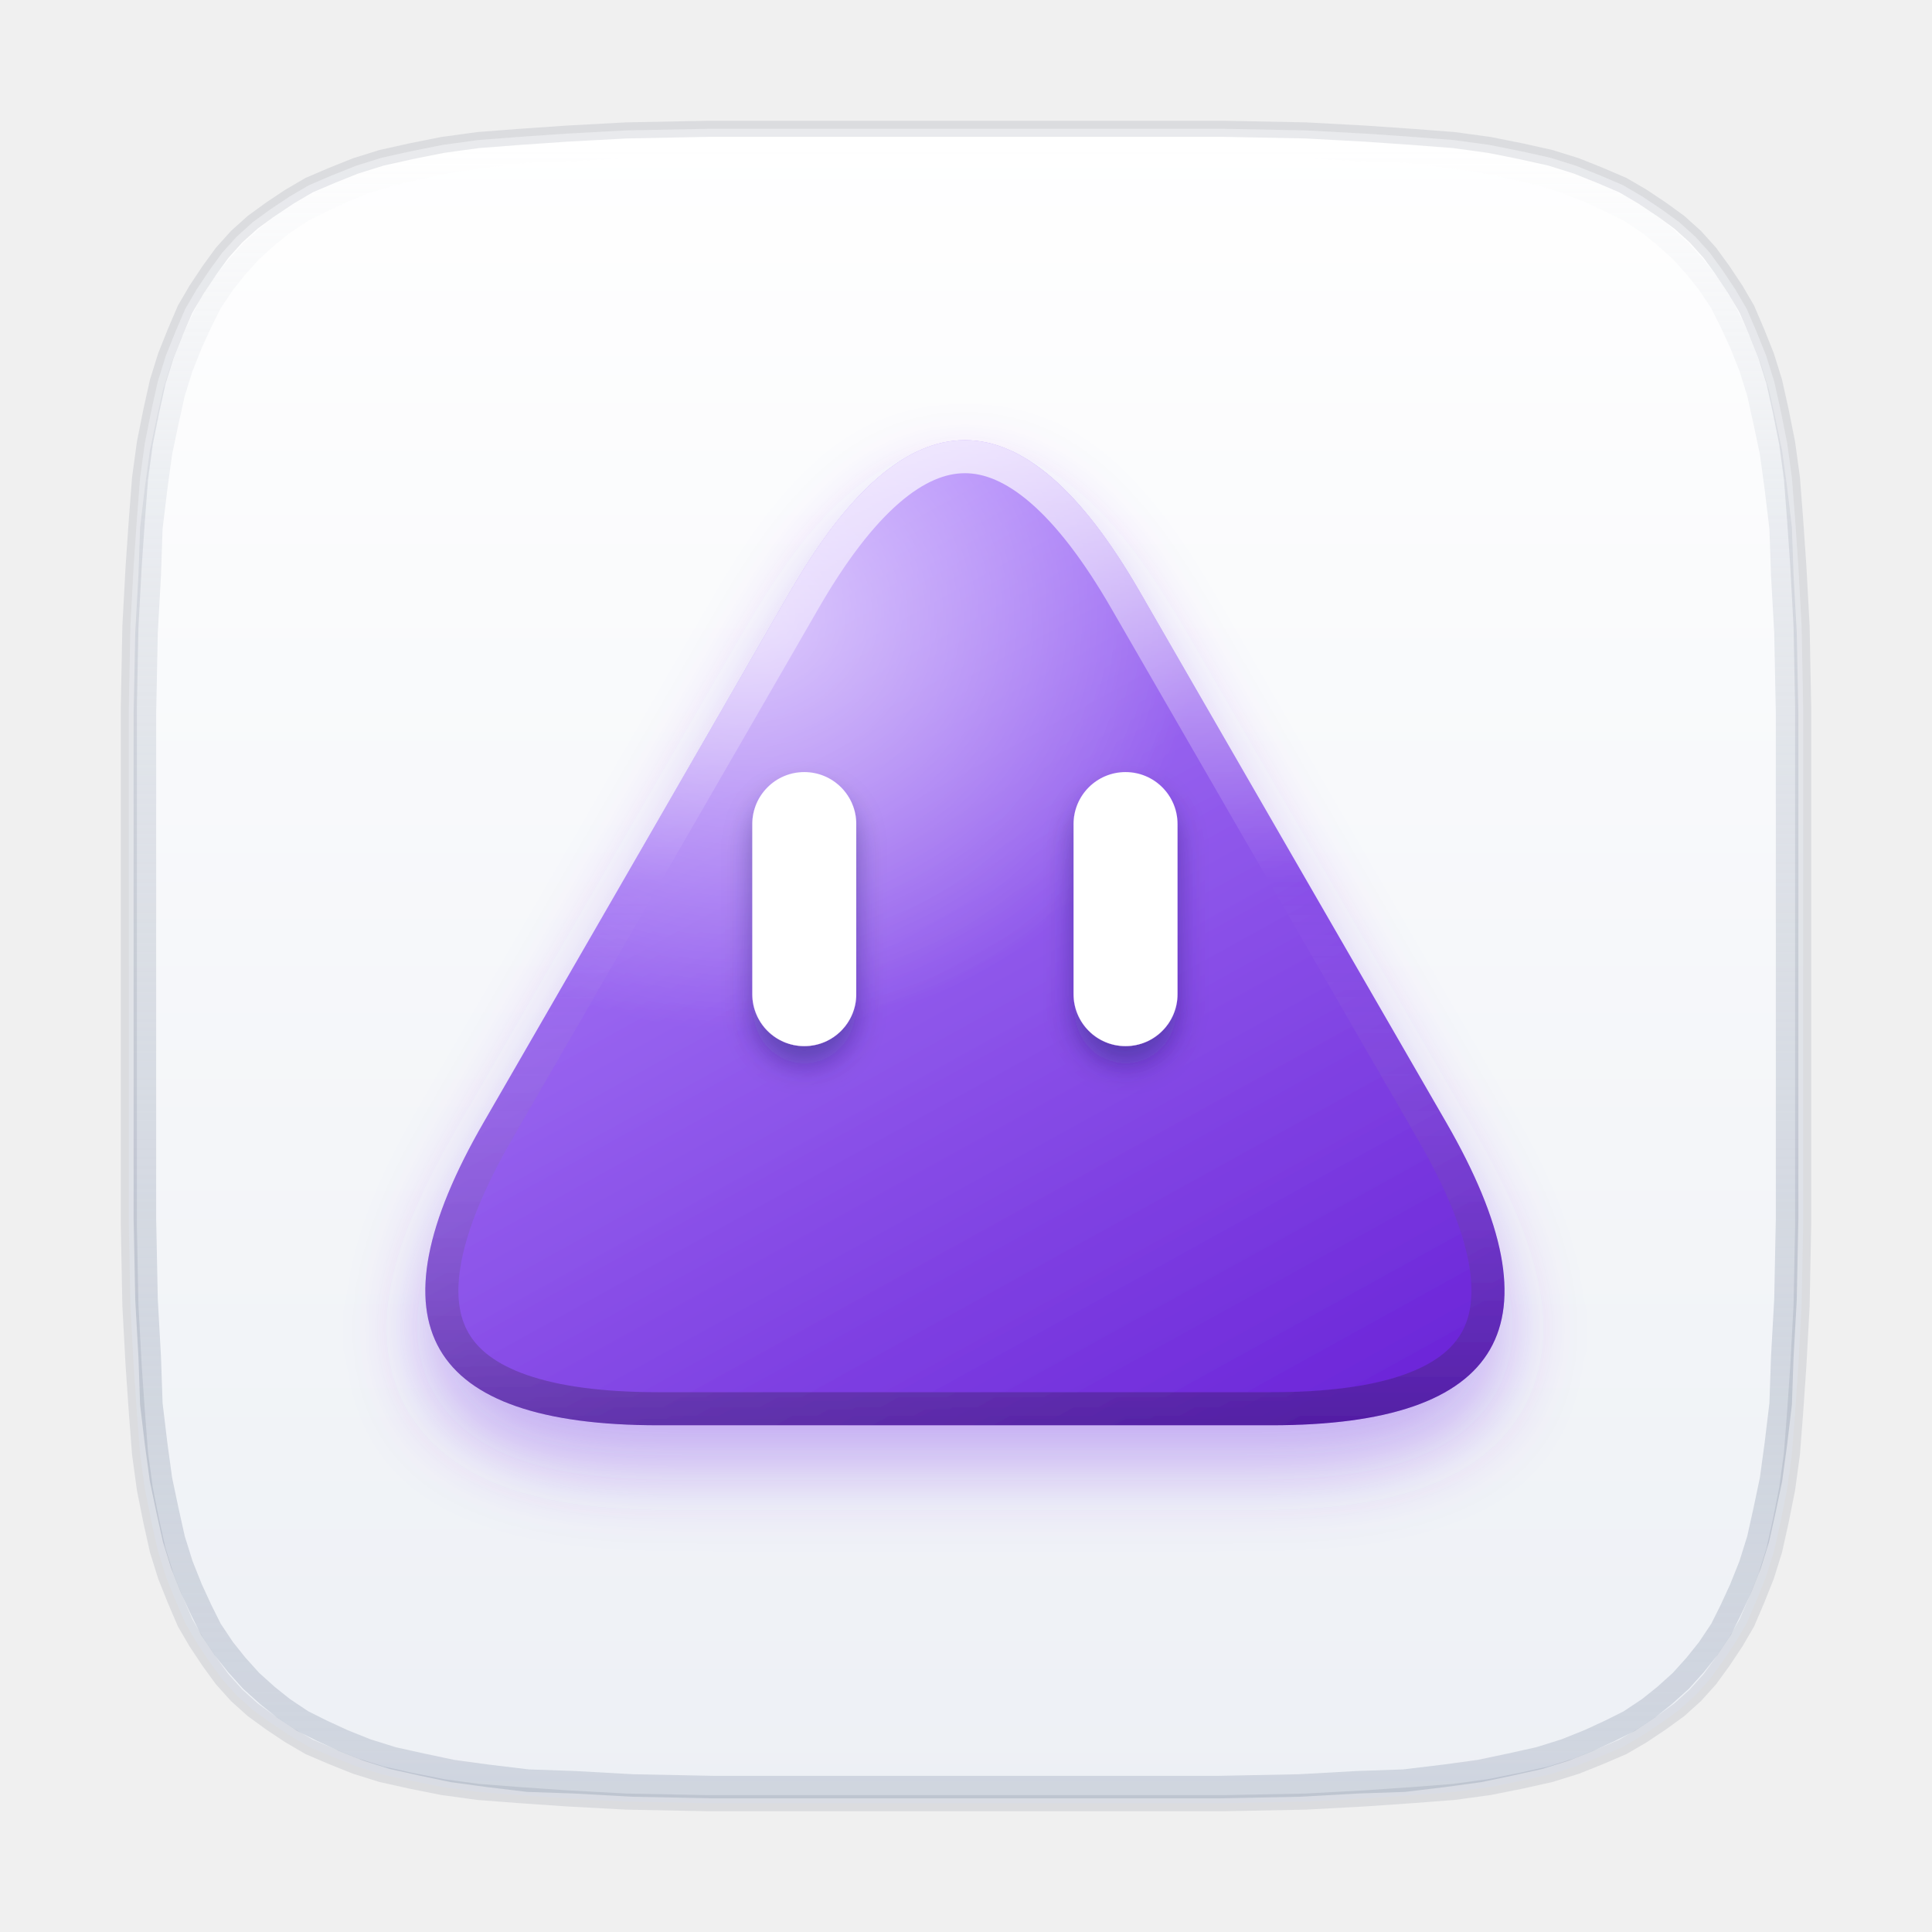
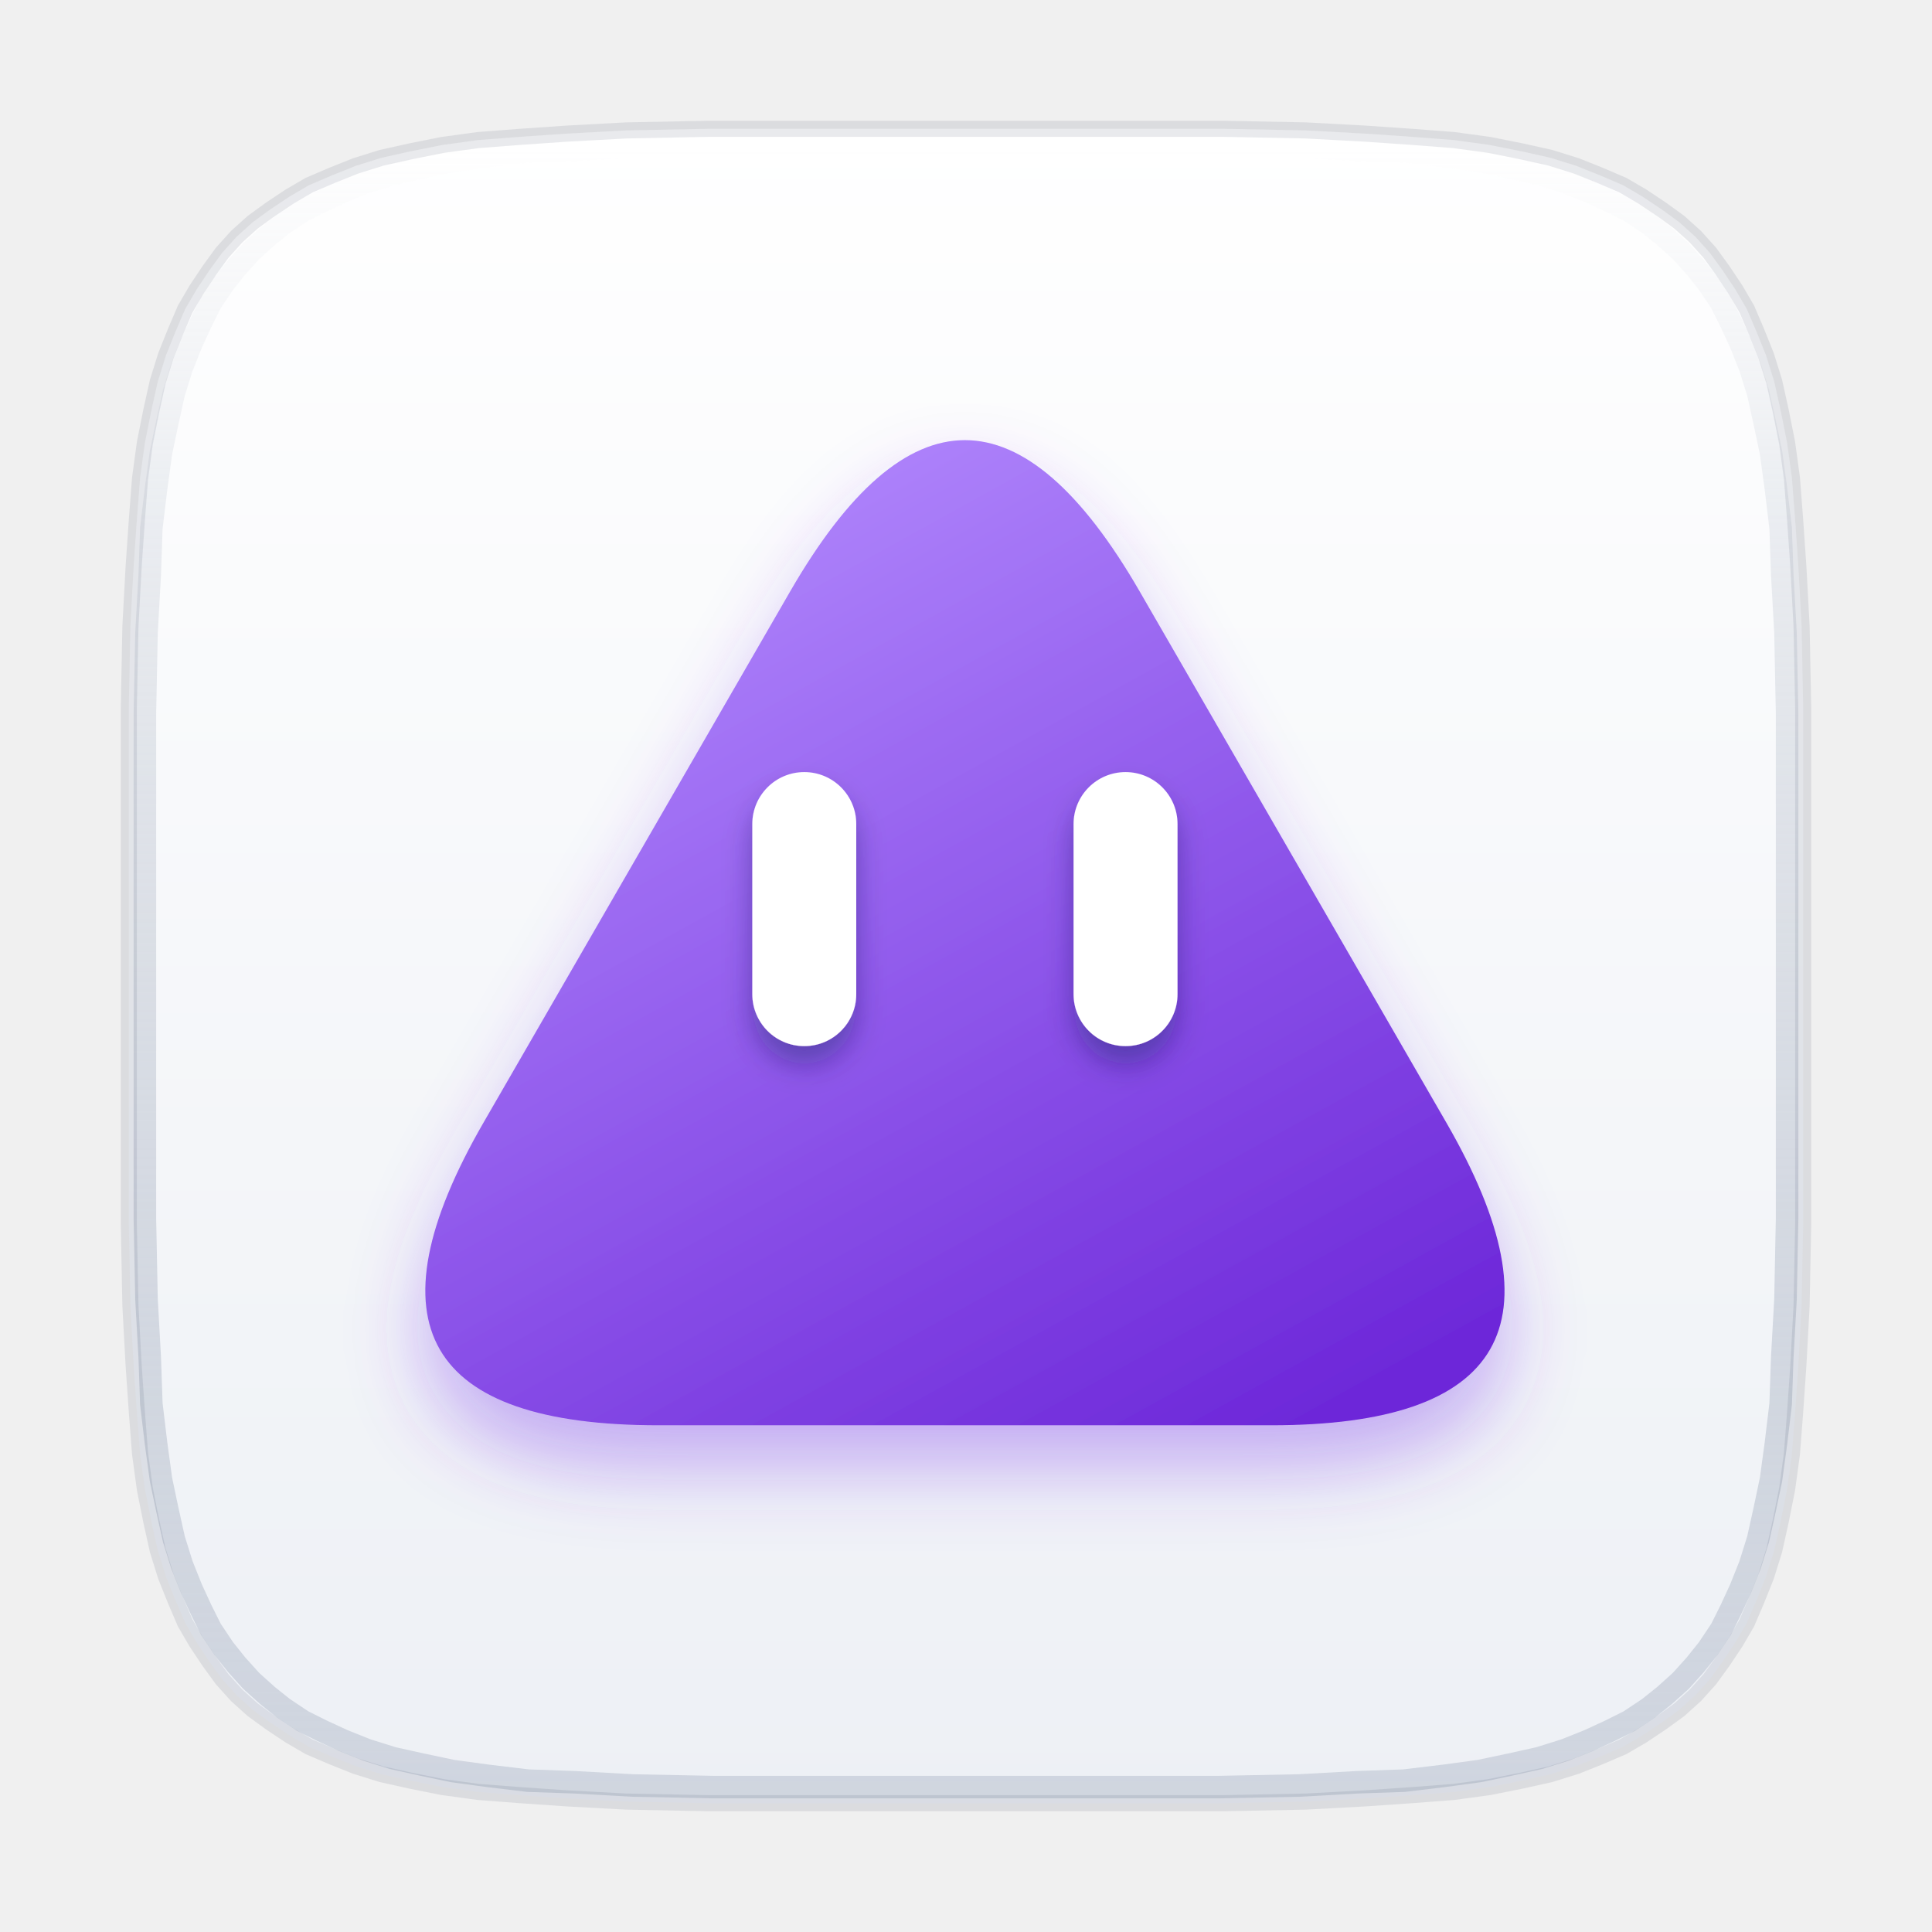
<svg xmlns="http://www.w3.org/2000/svg" viewBox="0 0 120 120" width="120" height="120">
  <defs>
    <linearGradient id="at" x1="0" y1="0" x2="0" y2="1">
      <stop offset="0" stop-color="#ffffff" />
      <stop offset="1" stop-color="#edf0f5" />
    </linearGradient>
    <linearGradient id="ae" x1="0" y1="0" x2="0" y2="1">
      <stop offset="0" stop-color="#ffffff" stop-opacity="1" />
      <stop offset="1" stop-color="#9aa5b8" stop-opacity=".35" />
    </linearGradient>
    <linearGradient id="ab" x1=".2" y1="0" x2=".8" y2="1">
      <stop offset="0" stop-color="#B58DFF" />
      <stop offset="1" stop-color="#6D28D9" />
    </linearGradient>
    <radialGradient id="ah" cx=".3" cy=".18" r=".7">
      <stop offset="0" stop-color="#fff" stop-opacity=".6" />
      <stop offset=".6" stop-color="#fff" stop-opacity="0" />
    </radialGradient>
    <linearGradient id="ar" x1="0" y1="0" x2="0" y2="1">
      <stop offset="0" stop-color="#fff" stop-opacity=".75" />
      <stop offset=".45" stop-color="#fff" stop-opacity="0" />
      <stop offset="1" stop-color="#000" stop-opacity=".25" />
    </linearGradient>
    <clipPath id="ac">
      <path d="M77.26 42.06Q114.27 -22.05 151.28 42.06L216.15 154.43Q253.17 218.53 179.14 218.53L49.4 218.53Q-24.62 218.53 12.39 154.43Z" />
    </clipPath>
    <filter id="as" x="-60%" y="-60%" width="220%" height="240%">
      <feDropShadow dx="0" dy="9" stdDeviation="8" flood-color="#7C3AED" flood-opacity=".38" />
    </filter>
    <filter id="ax" x="-60%" y="-60%" width="220%" height="240%">
      <feDropShadow dx="0" dy="4" stdDeviation="3" flood-color="#0b1b4a" flood-opacity=".35" />
    </filter>
  </defs>
  <path d="M112.0 60.0L112.0 76.0L111.9 81.1L111.7 84.8L111.5 87.7L111.3 90.3L111.0 92.5L110.6 94.5L110.2 96.3L109.7 97.9L109.1 99.4L108.5 100.8L107.8 102.0L107.0 103.2L106.2 104.3L105.3 105.3L104.3 106.2L103.2 107.0L102.0 107.8L100.8 108.5L99.4 109.1L97.9 109.7L96.3 110.2L94.5 110.6L92.5 111.0L90.3 111.3L87.7 111.5L84.8 111.7L81.1 111.9L76.0 112.0L60.0 112.0L44.0 112.0L38.9 111.9L35.2 111.7L32.3 111.5L29.7 111.3L27.5 111.0L25.5 110.6L23.7 110.2L22.1 109.7L20.6 109.1L19.2 108.5L18.0 107.8L16.8 107.0L15.7 106.2L14.7 105.3L13.8 104.3L13.0 103.2L12.2 102.0L11.5 100.8L10.9 99.4L10.3 97.9L9.8 96.3L9.4 94.5L9.0 92.5L8.7 90.3L8.5 87.7L8.3 84.8L8.1 81.1L8.0 76.0L8.0 60.0L8.0 44.0L8.1 38.9L8.3 35.2L8.5 32.3L8.7 29.7L9.0 27.5L9.4 25.5L9.8 23.7L10.3 22.1L10.9 20.6L11.5 19.2L12.2 18.0L13.0 16.8L13.8 15.7L14.7 14.7L15.7 13.8L16.8 13.0L18.0 12.2L19.2 11.5L20.6 10.9L22.1 10.3L23.7 9.8L25.5 9.4L27.5 9.0L29.7 8.7L32.3 8.5L35.2 8.3L38.9 8.1L44.0 8.0L60.0 8.0L76.0 8.0L81.1 8.1L84.8 8.3L87.7 8.5L90.3 8.7L92.5 9.0L94.5 9.4L96.3 9.8L97.9 10.3L99.4 10.9L100.8 11.5L102.0 12.2L103.2 13.0L104.3 13.8L105.3 14.7L106.2 15.7L107.0 16.8L107.8 18.0L108.5 19.2L109.1 20.6L109.7 22.1L110.2 23.7L110.6 25.5L111.0 27.5L111.3 29.7L111.5 32.3L111.7 35.2L111.9 38.9L112.0 44.0Z" fill="url(#at)" />
  <path d="M111.0 60.0L111.0 75.7L110.9 80.7L110.7 84.3L110.6 87.2L110.3 89.7L110.0 91.9L109.6 93.8L109.2 95.6L108.7 97.2L108.1 98.7L107.5 100.0L106.9 101.2L106.1 102.4L105.3 103.4L104.4 104.4L103.4 105.3L102.4 106.1L101.2 106.9L100.0 107.5L98.7 108.1L97.2 108.7L95.6 109.2L93.8 109.6L91.9 110.0L89.7 110.3L87.2 110.6L84.3 110.7L80.7 110.9L75.7 111.0L60.0 111.0L44.3 111.0L39.3 110.9L35.7 110.7L32.8 110.6L30.3 110.3L28.1 110.0L26.2 109.6L24.4 109.2L22.8 108.7L21.3 108.1L20.0 107.5L18.8 106.9L17.6 106.1L16.6 105.3L15.6 104.4L14.7 103.4L13.9 102.4L13.1 101.2L12.5 100.0L11.9 98.7L11.3 97.2L10.8 95.6L10.4 93.8L10.0 91.9L9.7 89.7L9.4 87.2L9.3 84.3L9.1 80.7L9.0 75.7L9.0 60.0L9.0 44.3L9.1 39.3L9.3 35.7L9.4 32.8L9.7 30.3L10.0 28.1L10.4 26.2L10.8 24.4L11.3 22.8L11.9 21.3L12.5 20.0L13.1 18.8L13.9 17.6L14.7 16.6L15.6 15.6L16.6 14.7L17.6 13.9L18.8 13.1L20.0 12.5L21.3 11.9L22.8 11.3L24.4 10.8L26.2 10.4L28.1 10.0L30.3 9.7L32.8 9.4L35.7 9.3L39.3 9.1L44.3 9.0L60.0 9.0L75.7 9.0L80.7 9.1L84.3 9.3L87.2 9.4L89.7 9.7L91.9 10.0L93.8 10.4L95.6 10.8L97.2 11.3L98.7 11.9L100.0 12.5L101.2 13.1L102.4 13.9L103.4 14.7L104.4 15.6L105.3 16.6L106.1 17.6L106.9 18.8L107.5 20.0L108.1 21.3L108.7 22.8L109.2 24.4L109.6 26.2L110.0 28.1L110.3 30.3L110.6 32.8L110.7 35.7L110.9 39.3L111.0 44.3Z" fill="none" stroke="url(#ae)" stroke-width="1.4" />
  <path d="M112.0 60.0L112.0 76.0L111.9 81.1L111.7 84.8L111.5 87.7L111.3 90.3L111.0 92.5L110.6 94.5L110.2 96.3L109.7 97.9L109.1 99.4L108.5 100.8L107.8 102.0L107.0 103.2L106.2 104.3L105.3 105.3L104.3 106.2L103.2 107.0L102.0 107.8L100.8 108.5L99.4 109.1L97.9 109.7L96.3 110.2L94.5 110.6L92.5 111.0L90.3 111.3L87.7 111.5L84.8 111.7L81.1 111.9L76.0 112.0L60.0 112.0L44.0 112.0L38.9 111.9L35.2 111.7L32.3 111.5L29.7 111.3L27.5 111.0L25.5 110.6L23.7 110.2L22.1 109.7L20.6 109.1L19.2 108.5L18.0 107.8L16.8 107.0L15.7 106.2L14.7 105.3L13.8 104.3L13.0 103.2L12.2 102.0L11.5 100.8L10.9 99.4L10.3 97.9L9.8 96.3L9.4 94.5L9.0 92.5L8.7 90.3L8.5 87.7L8.3 84.8L8.1 81.1L8.0 76.0L8.0 60.0L8.0 44.0L8.1 38.9L8.3 35.2L8.5 32.3L8.7 29.7L9.0 27.5L9.4 25.5L9.8 23.7L10.3 22.1L10.9 20.6L11.5 19.2L12.2 18.0L13.0 16.8L13.8 15.7L14.7 14.7L15.7 13.8L16.8 13.0L18.0 12.2L19.2 11.5L20.6 10.9L22.1 10.3L23.7 9.8L25.5 9.4L27.5 9.0L29.7 8.7L32.3 8.5L35.2 8.3L38.9 8.1L44.0 8.0L60.0 8.0L76.0 8.0L81.1 8.1L84.8 8.3L87.7 8.5L90.3 8.7L92.5 9.0L94.5 9.4L96.3 9.8L97.9 10.3L99.4 10.9L100.8 11.5L102.0 12.2L103.2 13.0L104.3 13.8L105.3 14.7L106.2 15.7L107.0 16.8L107.8 18.0L108.5 19.2L109.1 20.6L109.7 22.1L110.2 23.7L110.6 25.5L111.0 27.5L111.3 29.7L111.5 32.3L111.7 35.2L111.9 38.9L112.0 44.0Z" fill="none" stroke="#0f1e38" stroke-opacity=".09" stroke-width="1" />
  <svg x="22" y="20" width="76" height="76" viewBox="-15 -15 259 259" overflow="visible">
    <g filter="url(#as)">
      <path d="M77.26 42.06Q114.27 -22.05 151.28 42.06L216.15 154.43Q253.17 218.53 179.14 218.53L49.4 218.53Q-24.62 218.53 12.39 154.43Z" fill="url(#ab)" />
-       <path d="M77.26 42.06Q114.27 -22.05 151.28 42.06L216.15 154.43Q253.17 218.53 179.14 218.53L49.4 218.53Q-24.62 218.53 12.39 154.43Z" fill="url(#ah)" />
-       <g clip-path="url(#ac)">
-         <path d="M77.26 42.06Q114.27 -22.05 151.28 42.06L216.15 154.43Q253.17 218.53 179.14 218.53L49.4 218.53Q-24.62 218.53 12.39 154.43Z" fill="none" stroke="url(#ar)" stroke-width="14" />
-       </g>
      <g fill="#fff" filter="url(#ax)">
        <rect x="69.27" y="80.27" width="22" height="58" rx="11" />
        <rect x="137.27" y="80.27" width="22" height="58" rx="11" />
      </g>
    </g>
  </svg>
</svg>
